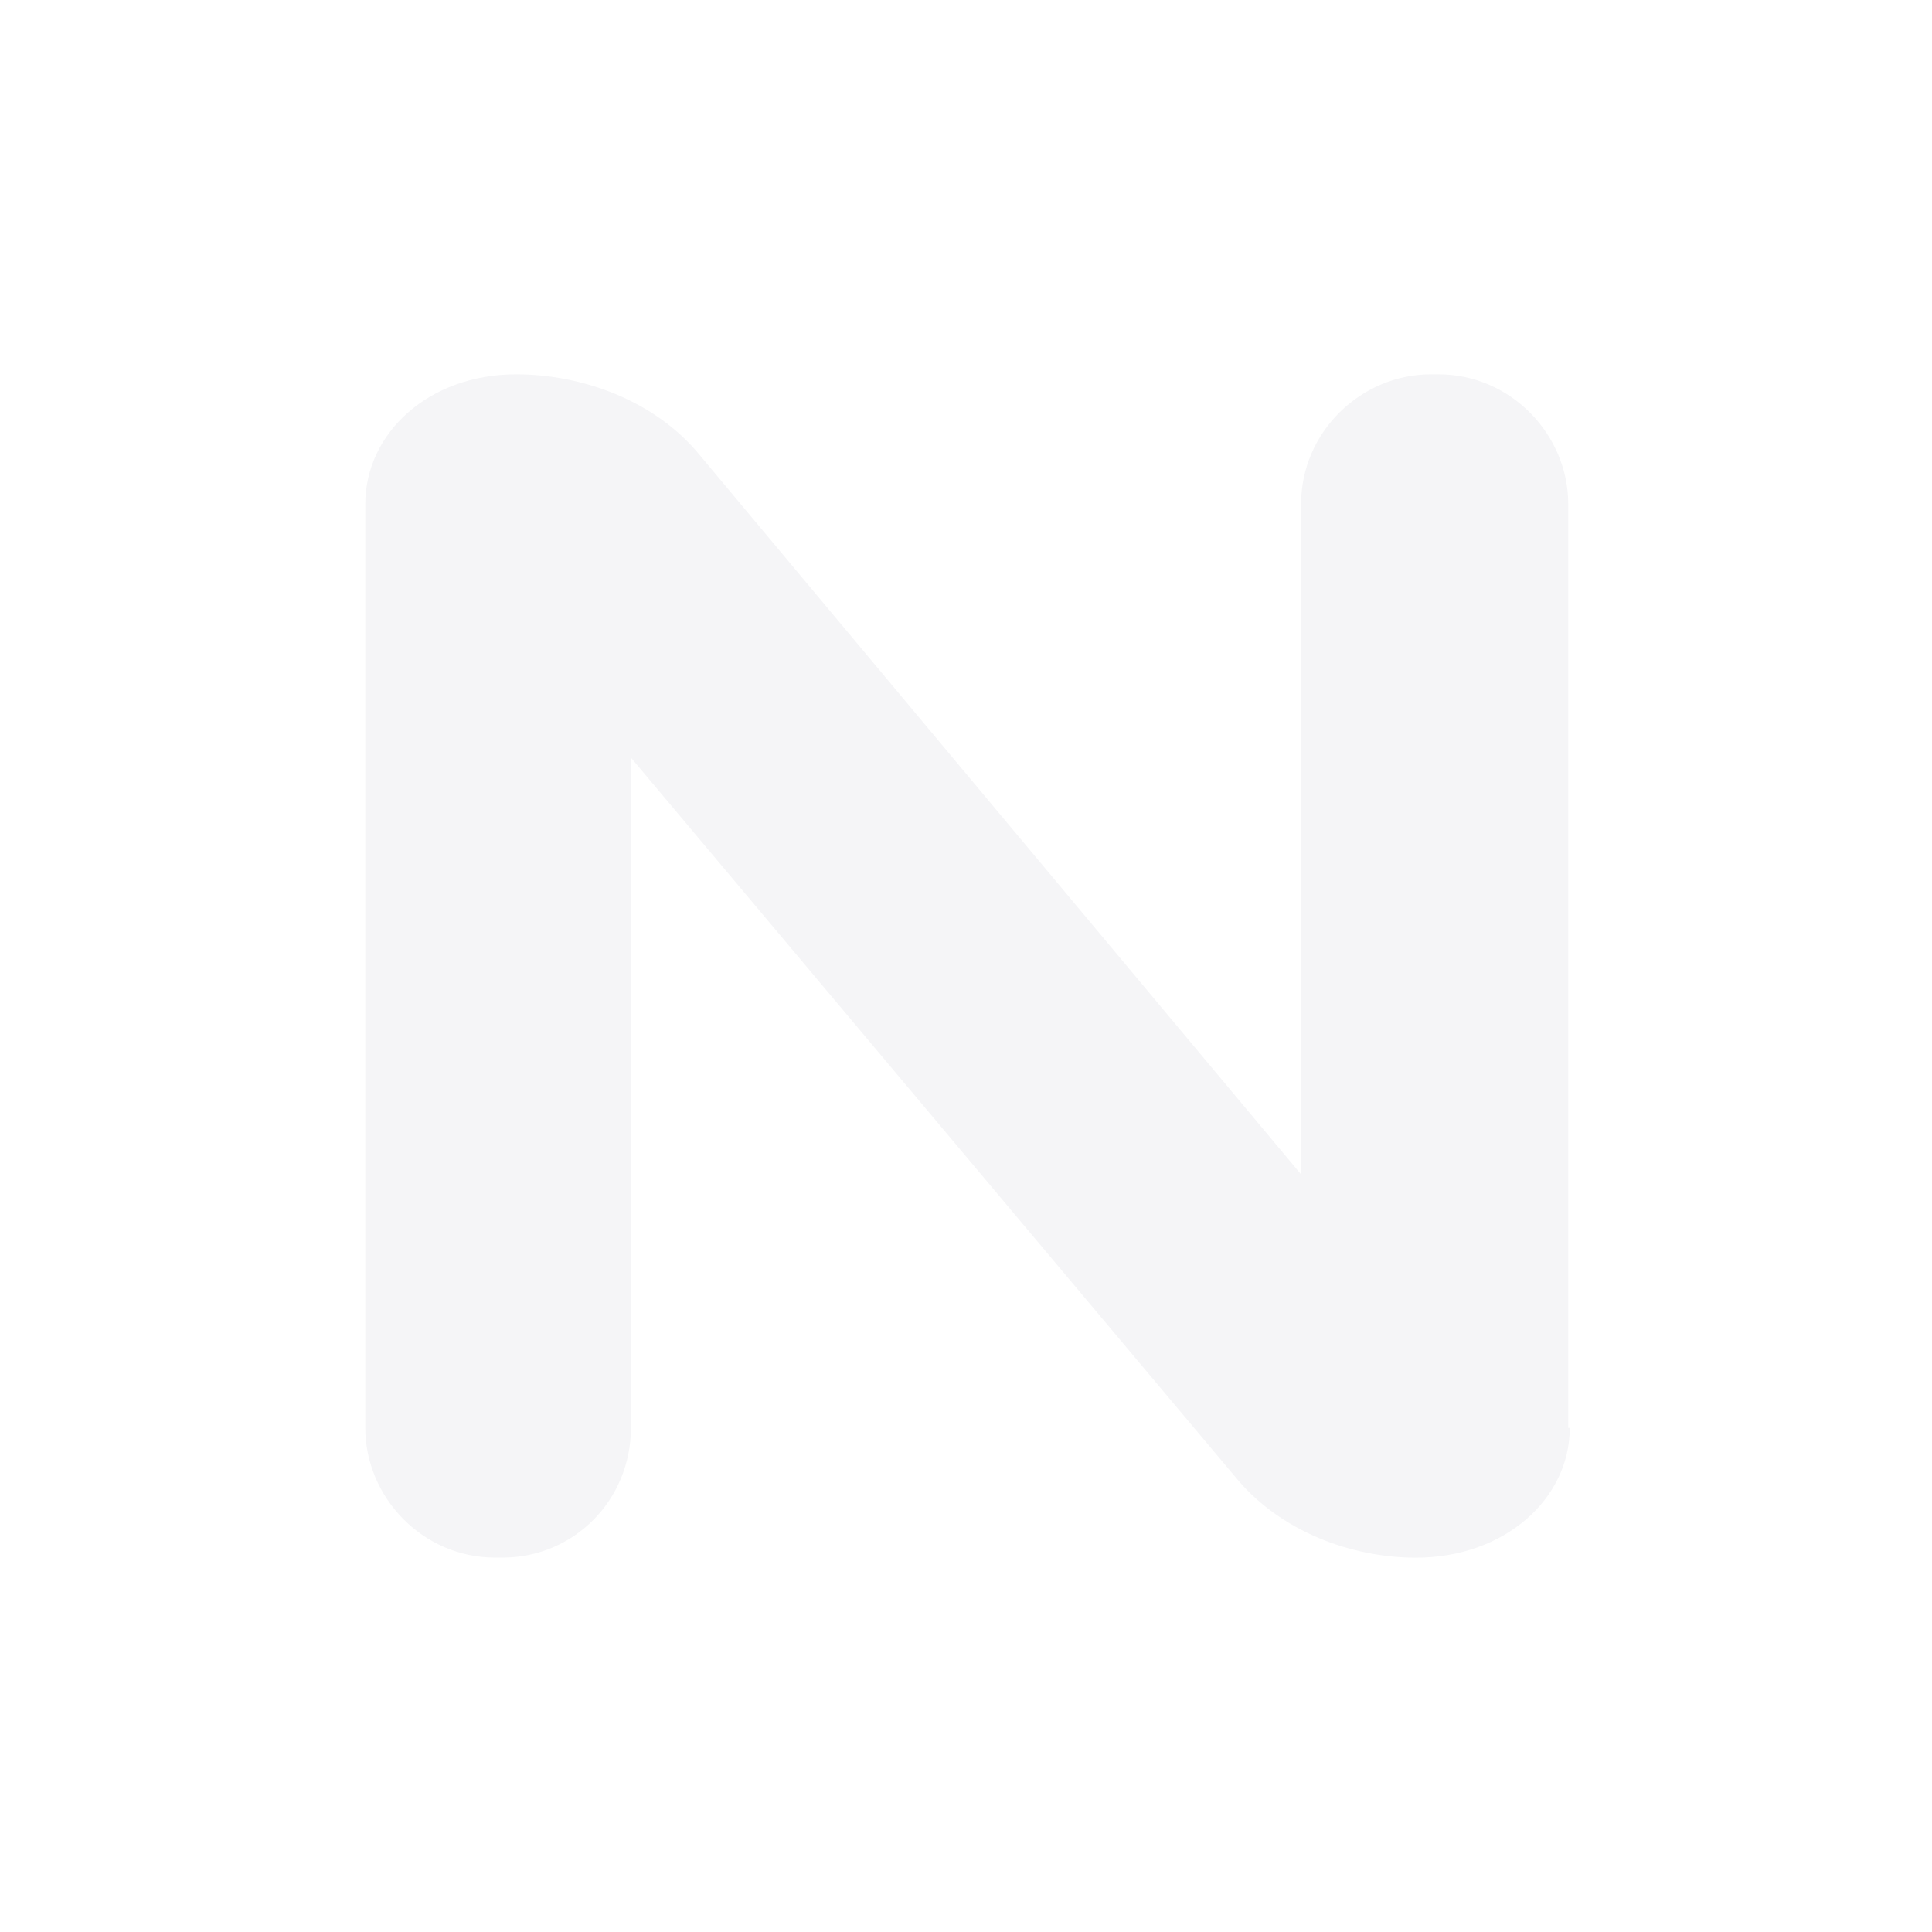
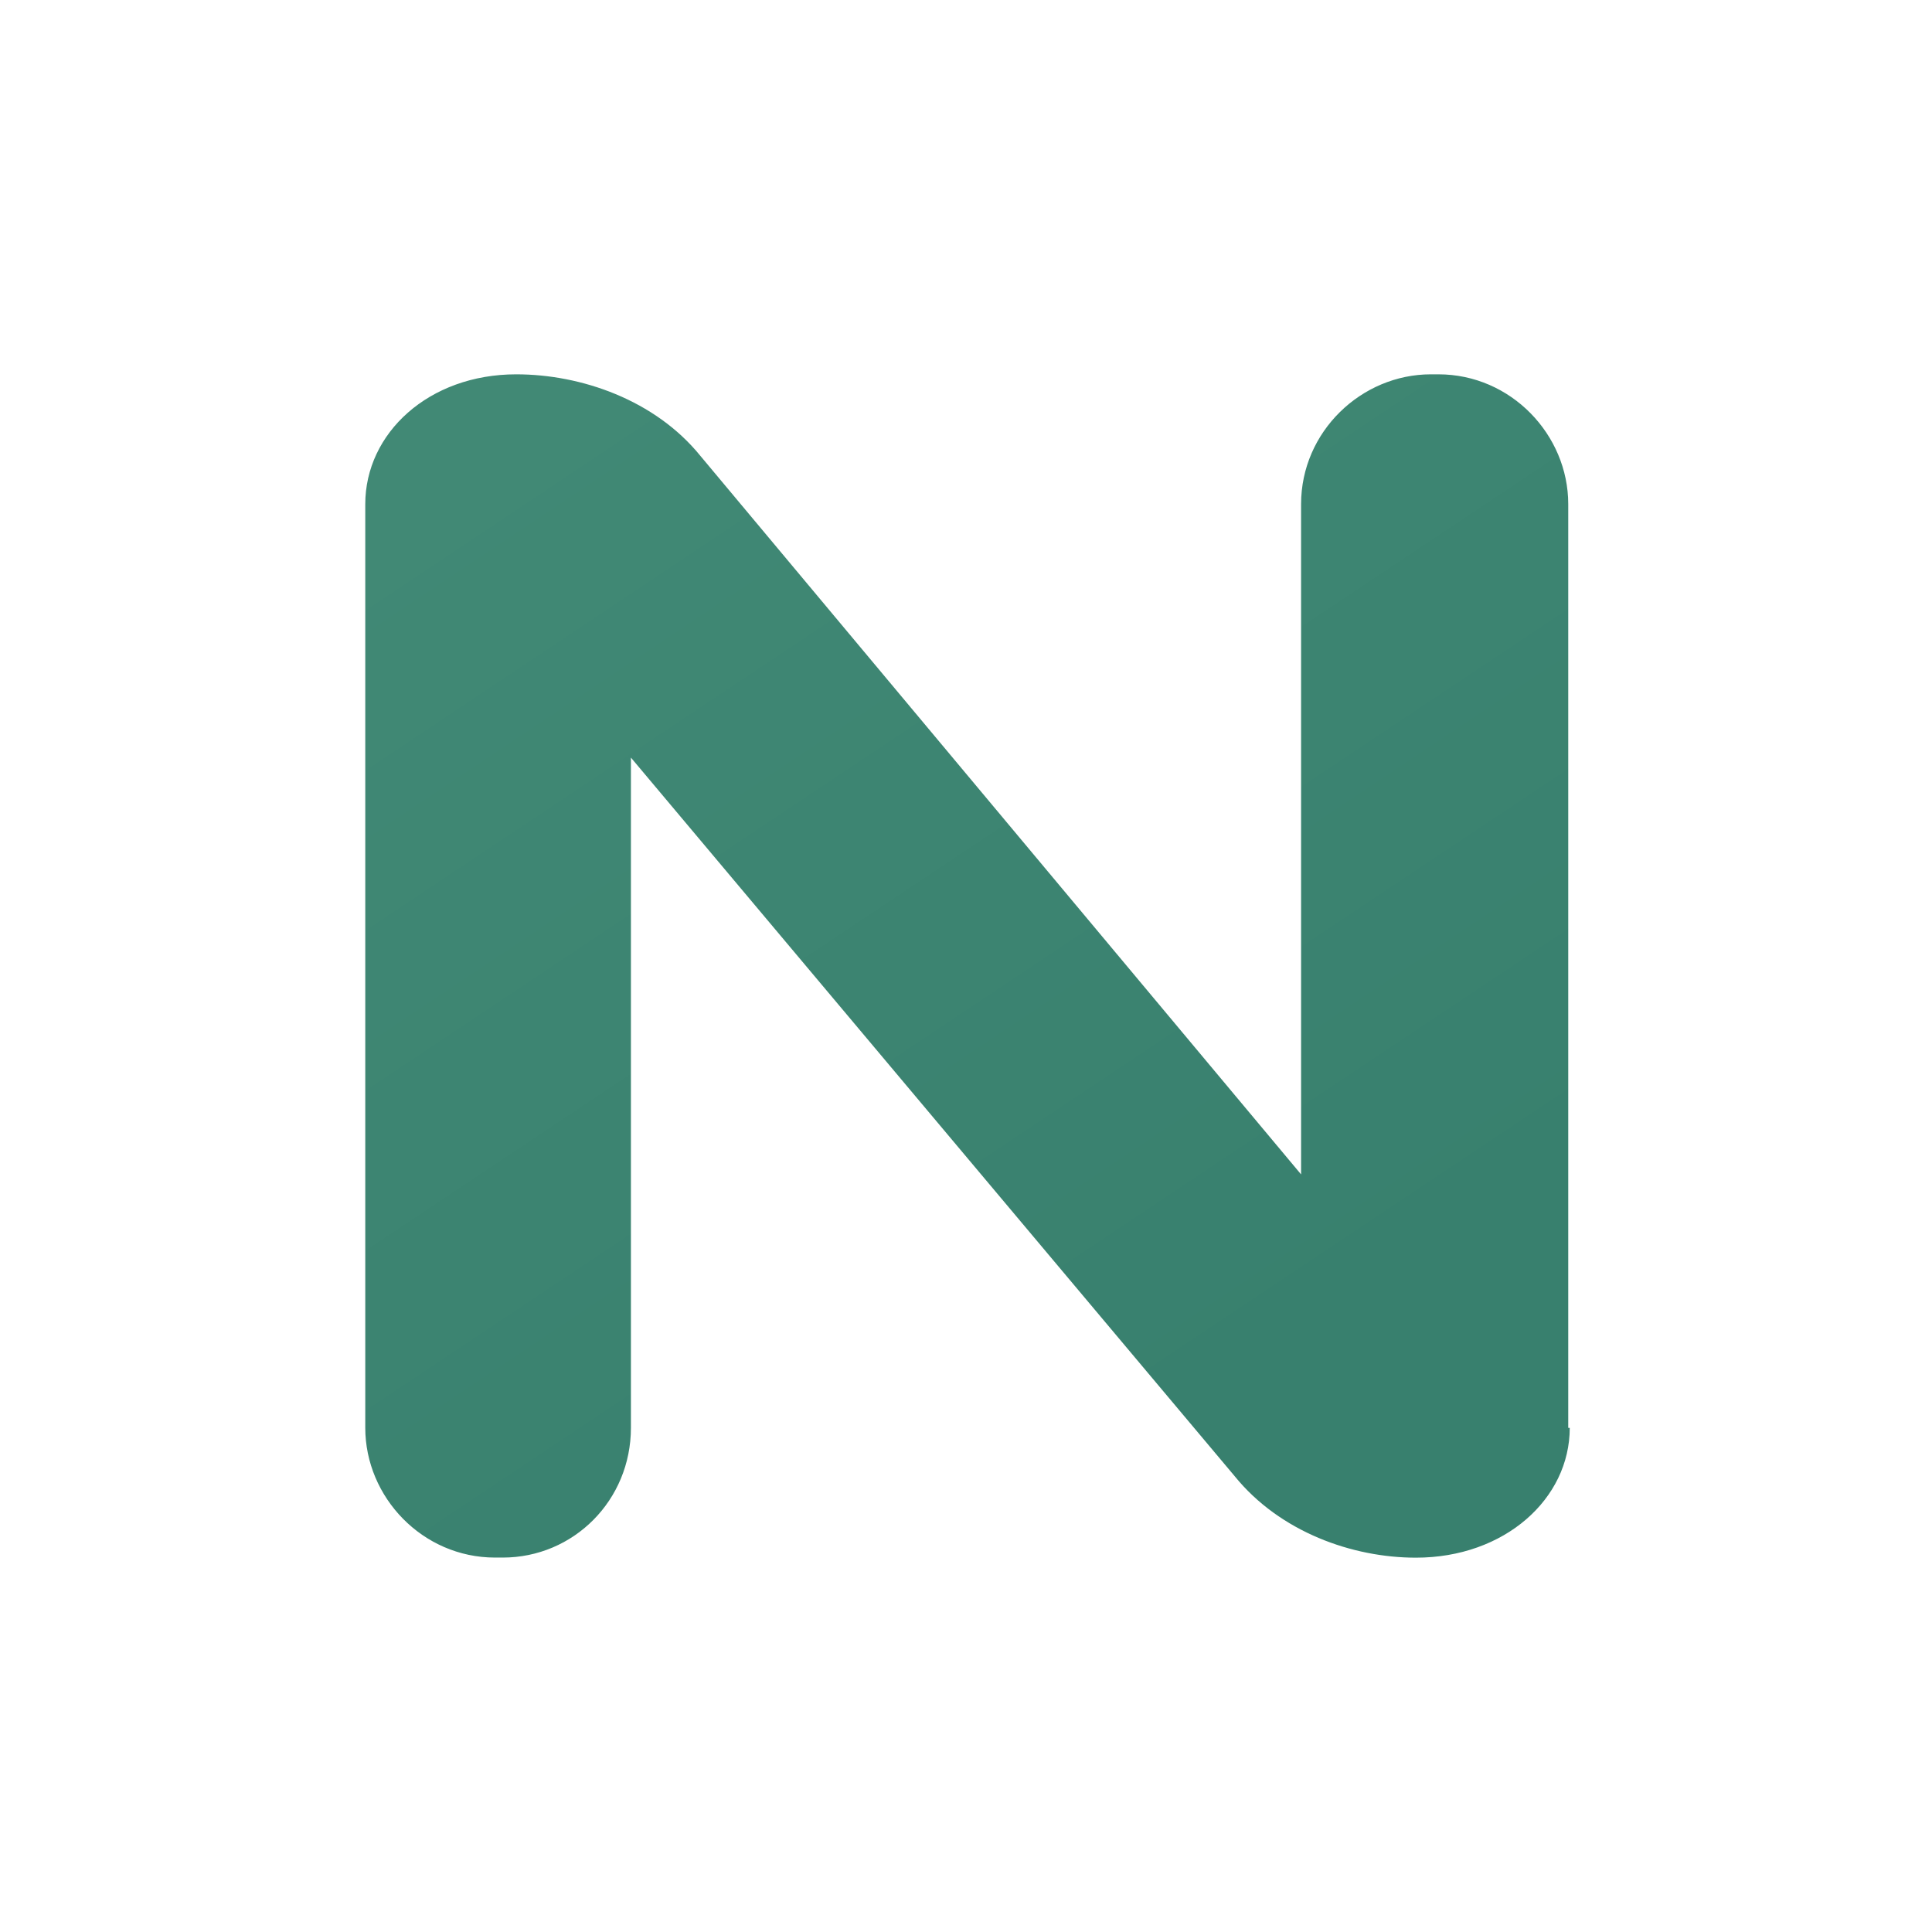
<svg xmlns="http://www.w3.org/2000/svg" width="64" height="64" viewBox="0 0 64 64">
-   <svg x="12" y="12" width="40" height="40" viewBox="6 6 12 12">
-     <path d="M18 16.59c0 .705-.646 1.29-1.529 1.29-.631 0-1.351-.255-1.801-.81l-6-7.141v6.66c0 .721-.57 1.29-1.274 1.29H7.32c-.721 0-1.29-.6-1.29-1.29V7.41c0-.705.63-1.29 1.5-1.29.646 0 1.38.255 1.83.81l5.97 7.141V7.41c0-.721.6-1.29 1.29-1.29h.075c.72 0 1.29.6 1.29 1.29v9.18H18z" fill="#f5f5f7" />
-   </svg>
+   <defs>
+     <linearGradient id="nginx-jade" gradientUnits="userSpaceOnUse" x1="0" y1="0" x2="12" y2="18">
+       <stop offset="0" stop-color="#438d79" />
+       <stop offset=".45" stop-color="#418975" />
+       <stop offset="1" stop-color="#38806e" />
+     </linearGradient>
+   </defs>
+   <g data-material="authored">
+     <svg x="12" y="12" width="40" height="40" viewBox="6 6 12 12">
+       <path d="M18 16.59c0 .705-.646 1.29-1.529 1.29-.631 0-1.351-.255-1.801-.81l-6-7.141v6.66c0 .721-.57 1.29-1.274 1.29H7.32c-.721 0-1.29-.6-1.29-1.29V7.41c0-.705.63-1.29 1.5-1.29.646 0 1.38.255 1.83.81l5.97 7.141V7.41c0-.721.6-1.29 1.29-1.29h.075c.72 0 1.29.6 1.29 1.29v9.18H18z" fill="url(#nginx-jade)" />
+     </svg>
+   </g>
</svg>
